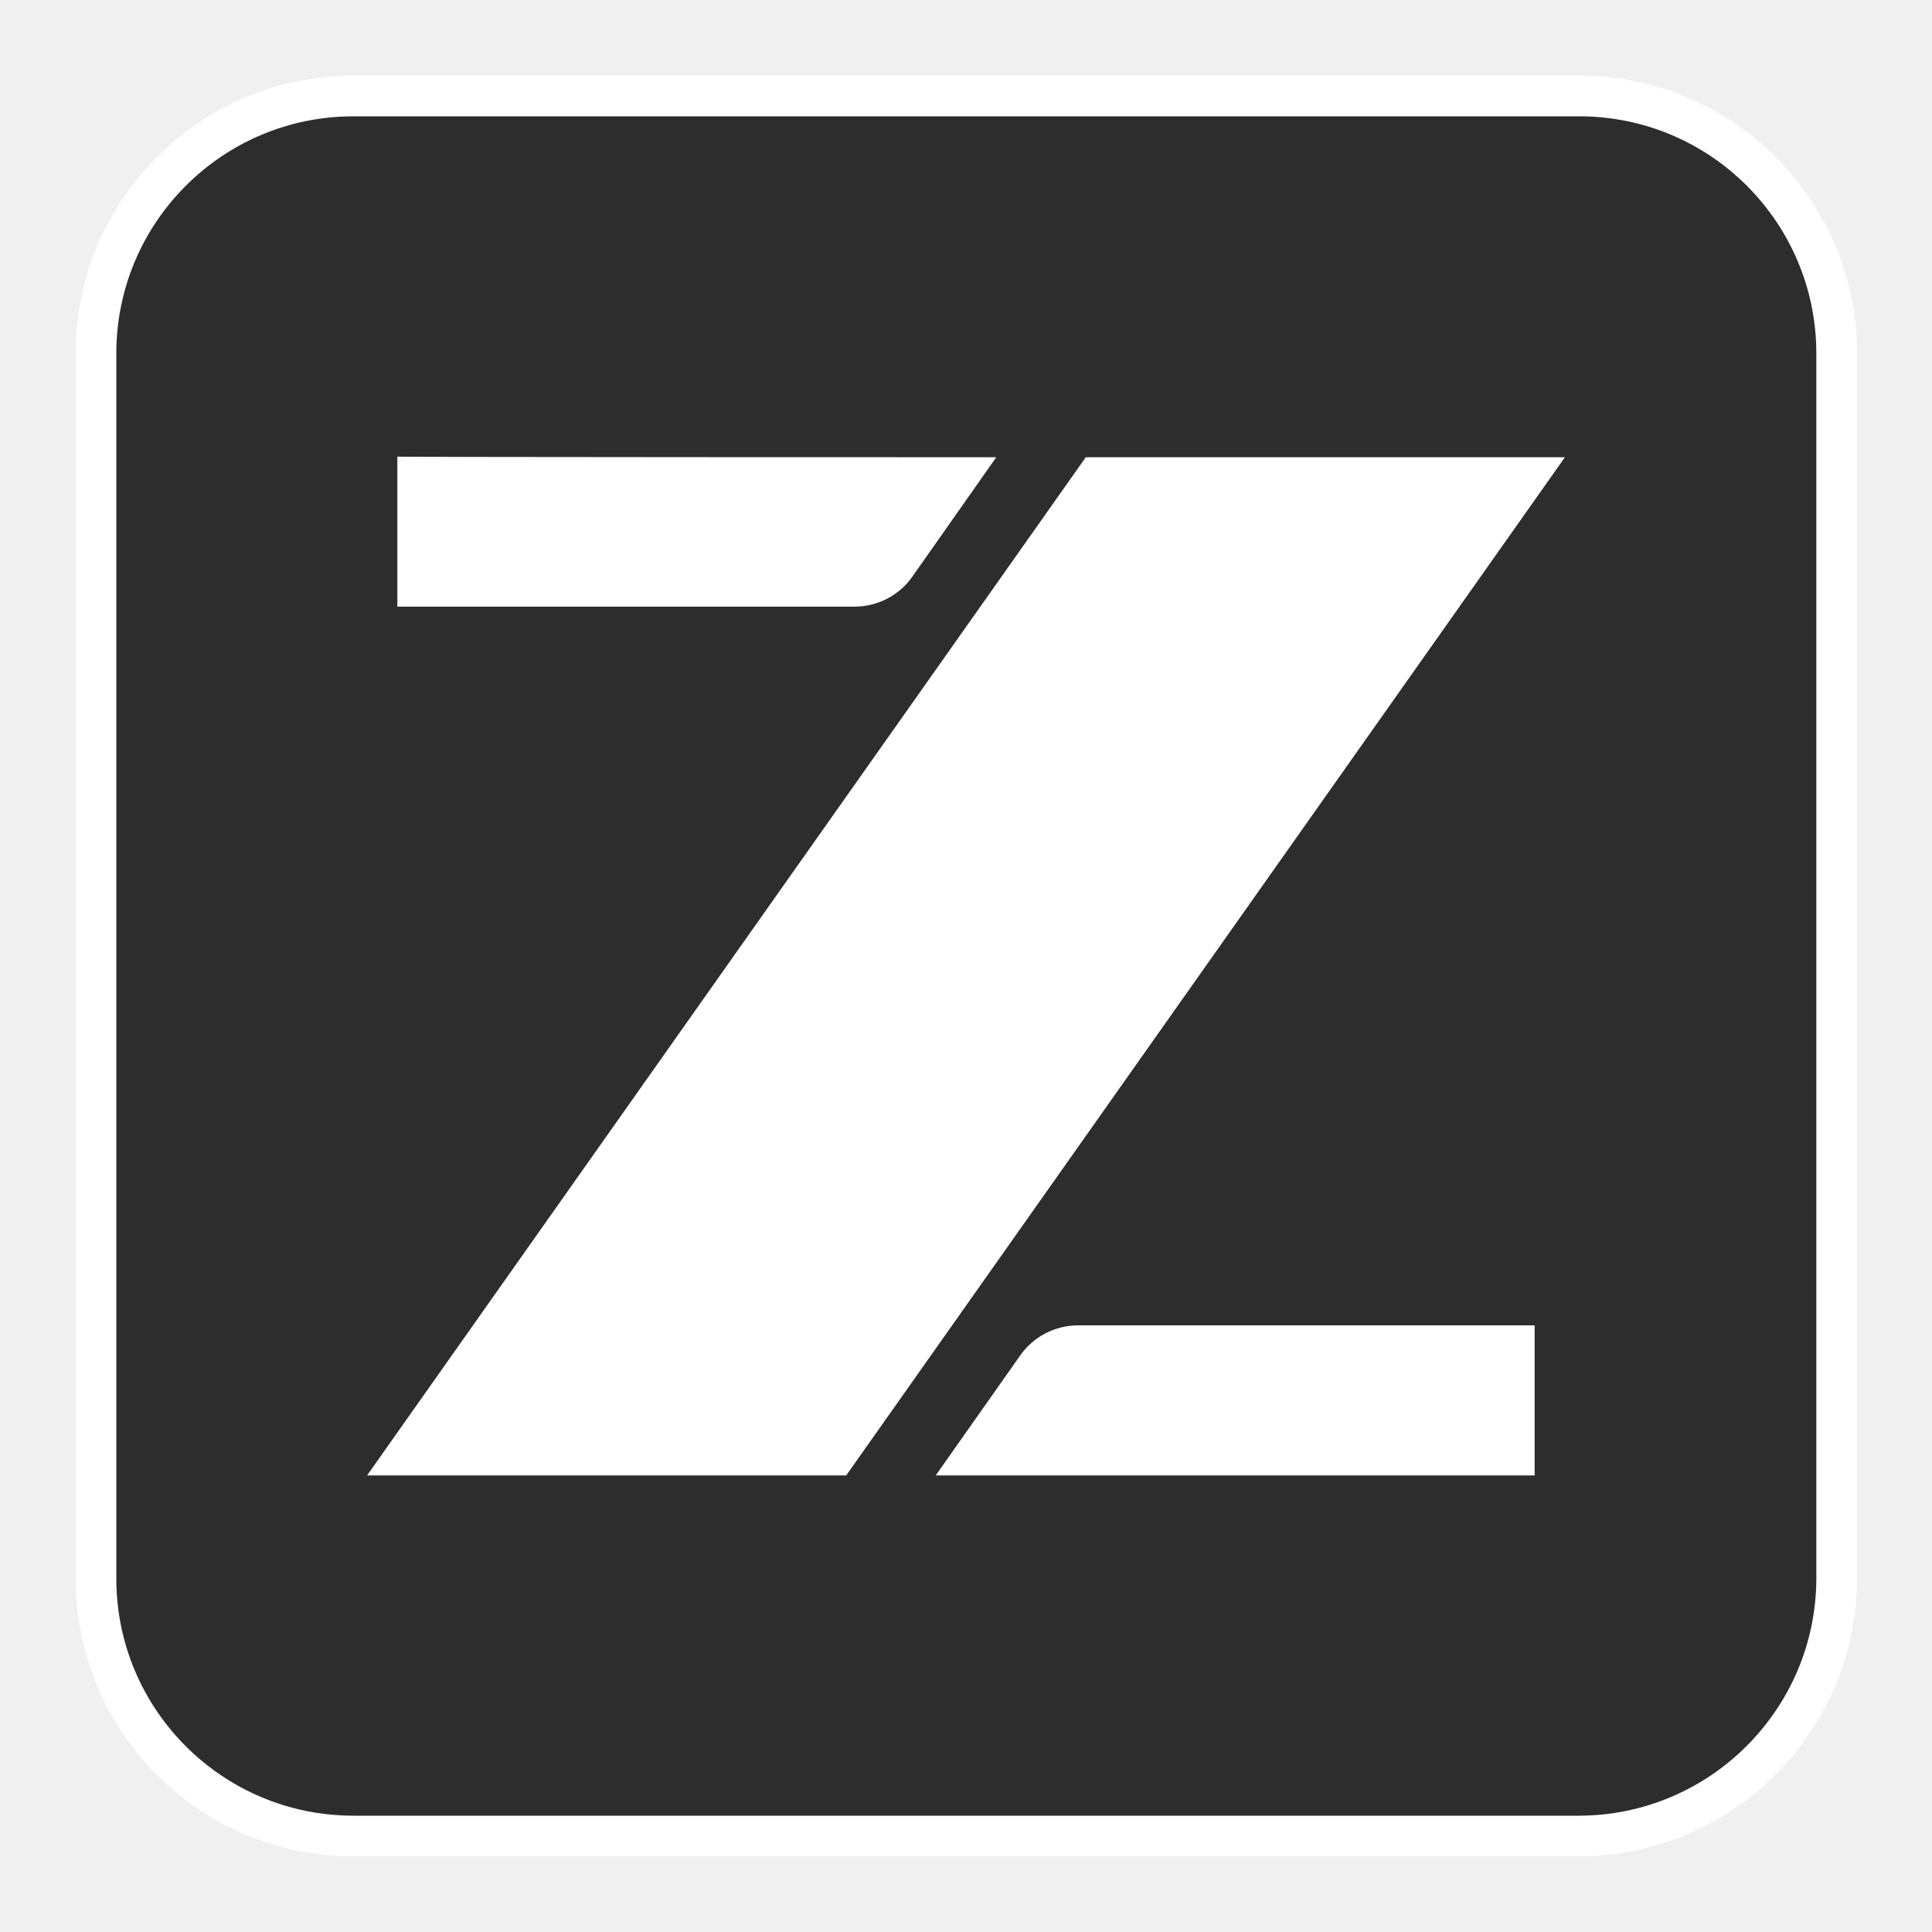
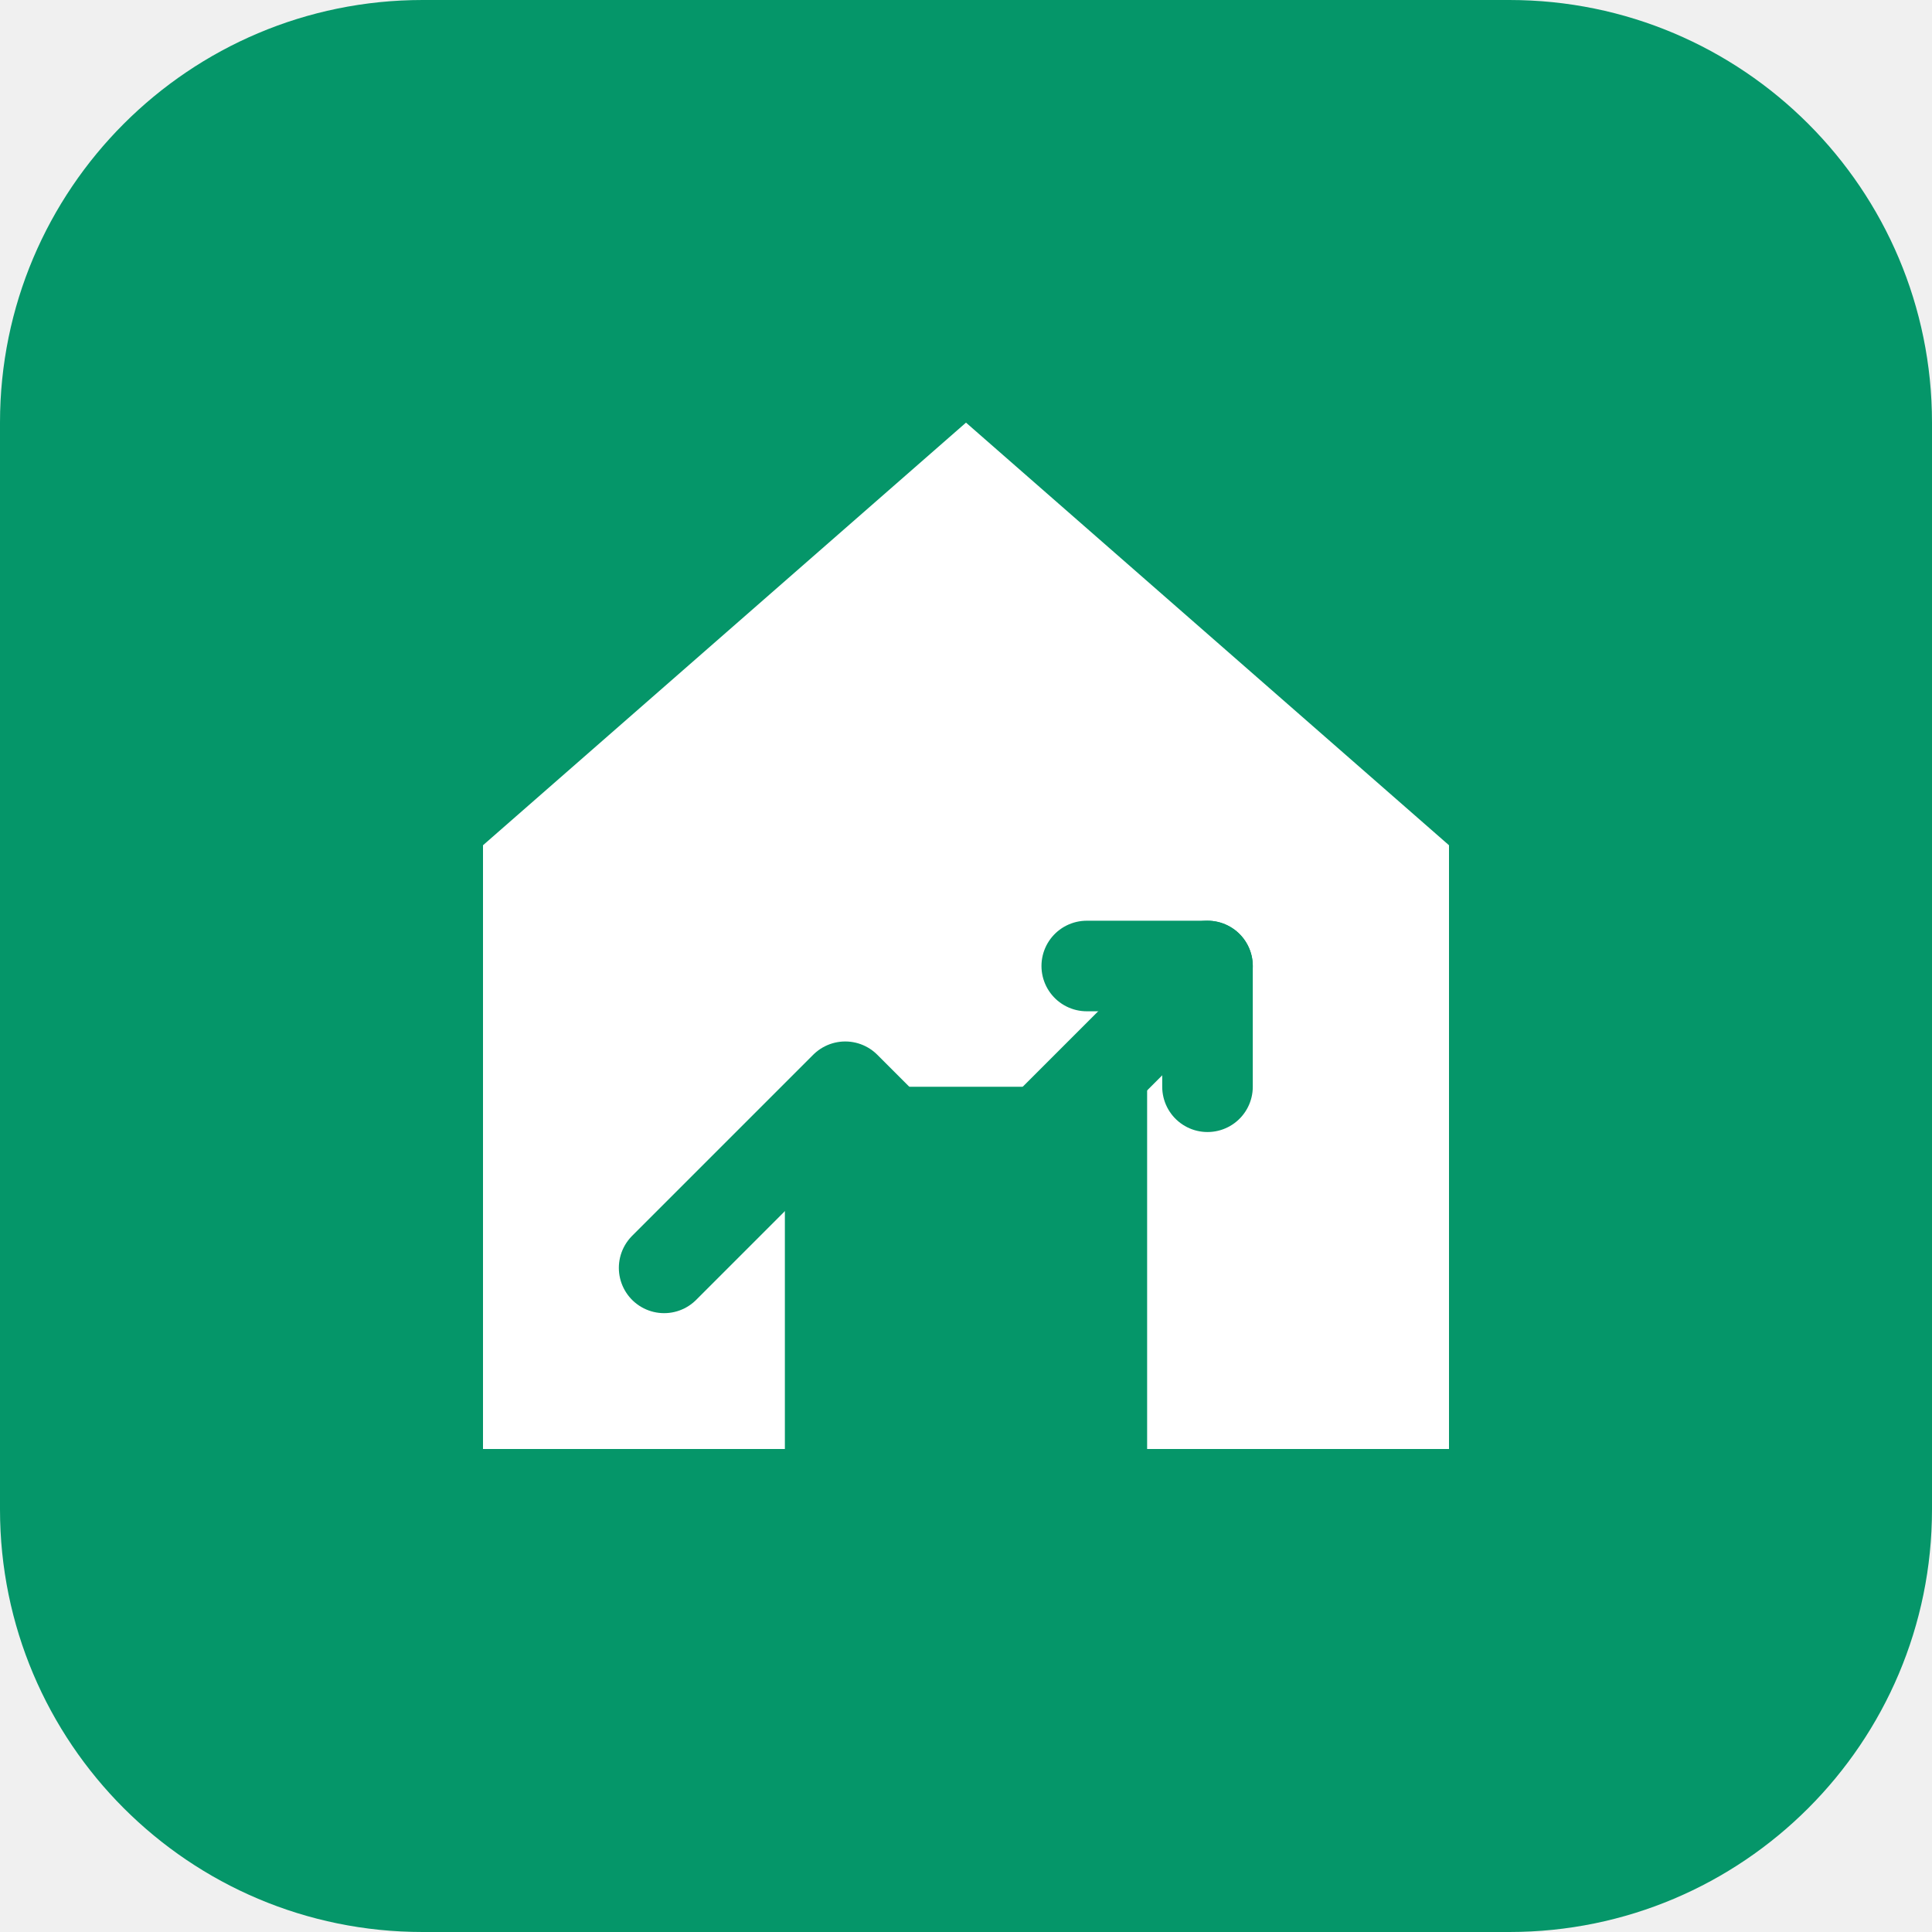
- <svg xmlns="http://www.w3.org/2000/svg" version="1.1" x="0px" y="0px" viewBox="0 0 30 30" style="enable-background:new 0 0 30 30;" xml:space="preserve">
-   <defs>
-     <style type="text/css">
-     .st194{fill:#2D2D2D;stroke:#FFFFFF;stroke-width:0.632;stroke-miterlimit:10;}
-     .st23{fill:#FFFFFF;}
- 
-     .z-breathe {
-       animation: breathe 2.5s ease-in-out infinite;
-     }
- 
-     @keyframes breathe {
-       0%, 100% { opacity: 0.7; }
-       50% { opacity: 1; }
-     }
-   </style>
-   </defs>
-   <g>
-     <path class="st194" d="M24.51,28.51H5.49c-2.21,0-4-1.79-4-4V5.49c0-2.21,1.79-4,4-4h19.03c2.21,0,4,1.79,4,4v19.03     C28.51,26.72,26.72,28.51,24.51,28.51z" />
-     <g class="z-breathe">
-       <path class="st23" d="M15.47,7.1l-1.3,1.85c-0.2,0.29-0.54,0.47-0.9,0.47h-7.1V7.09C6.16,7.1,15.47,7.1,15.47,7.1z" />
-       <polygon class="st23" points="24.3,7.1 13.14,22.91 5.7,22.91 16.86,7.1" />
-       <path class="st23" d="M14.53,22.91l1.31-1.86c0.2-0.29,0.54-0.47,0.9-0.47h7.09v2.33H14.53z" />
-     </g>
-   </g>
+ <svg xmlns="http://www.w3.org/2000/svg" width="64" height="64" viewBox="0 0 64 64" fill="none">
+   <rect width="64" height="64" rx="14" fill="#059669" />
+   <path d="M32 14L48 28V48H38V36H26V48H16V28L32 14Z" fill="white" />
+   <path d="M22 42L28 36L32 40L40 32" stroke="#059669" stroke-width="3" stroke-linecap="round" stroke-linejoin="round" fill="none" />
+   <path d="M36 32H40V36" stroke="#059669" stroke-width="3" stroke-linecap="round" stroke-linejoin="round" fill="none" />
</svg>
